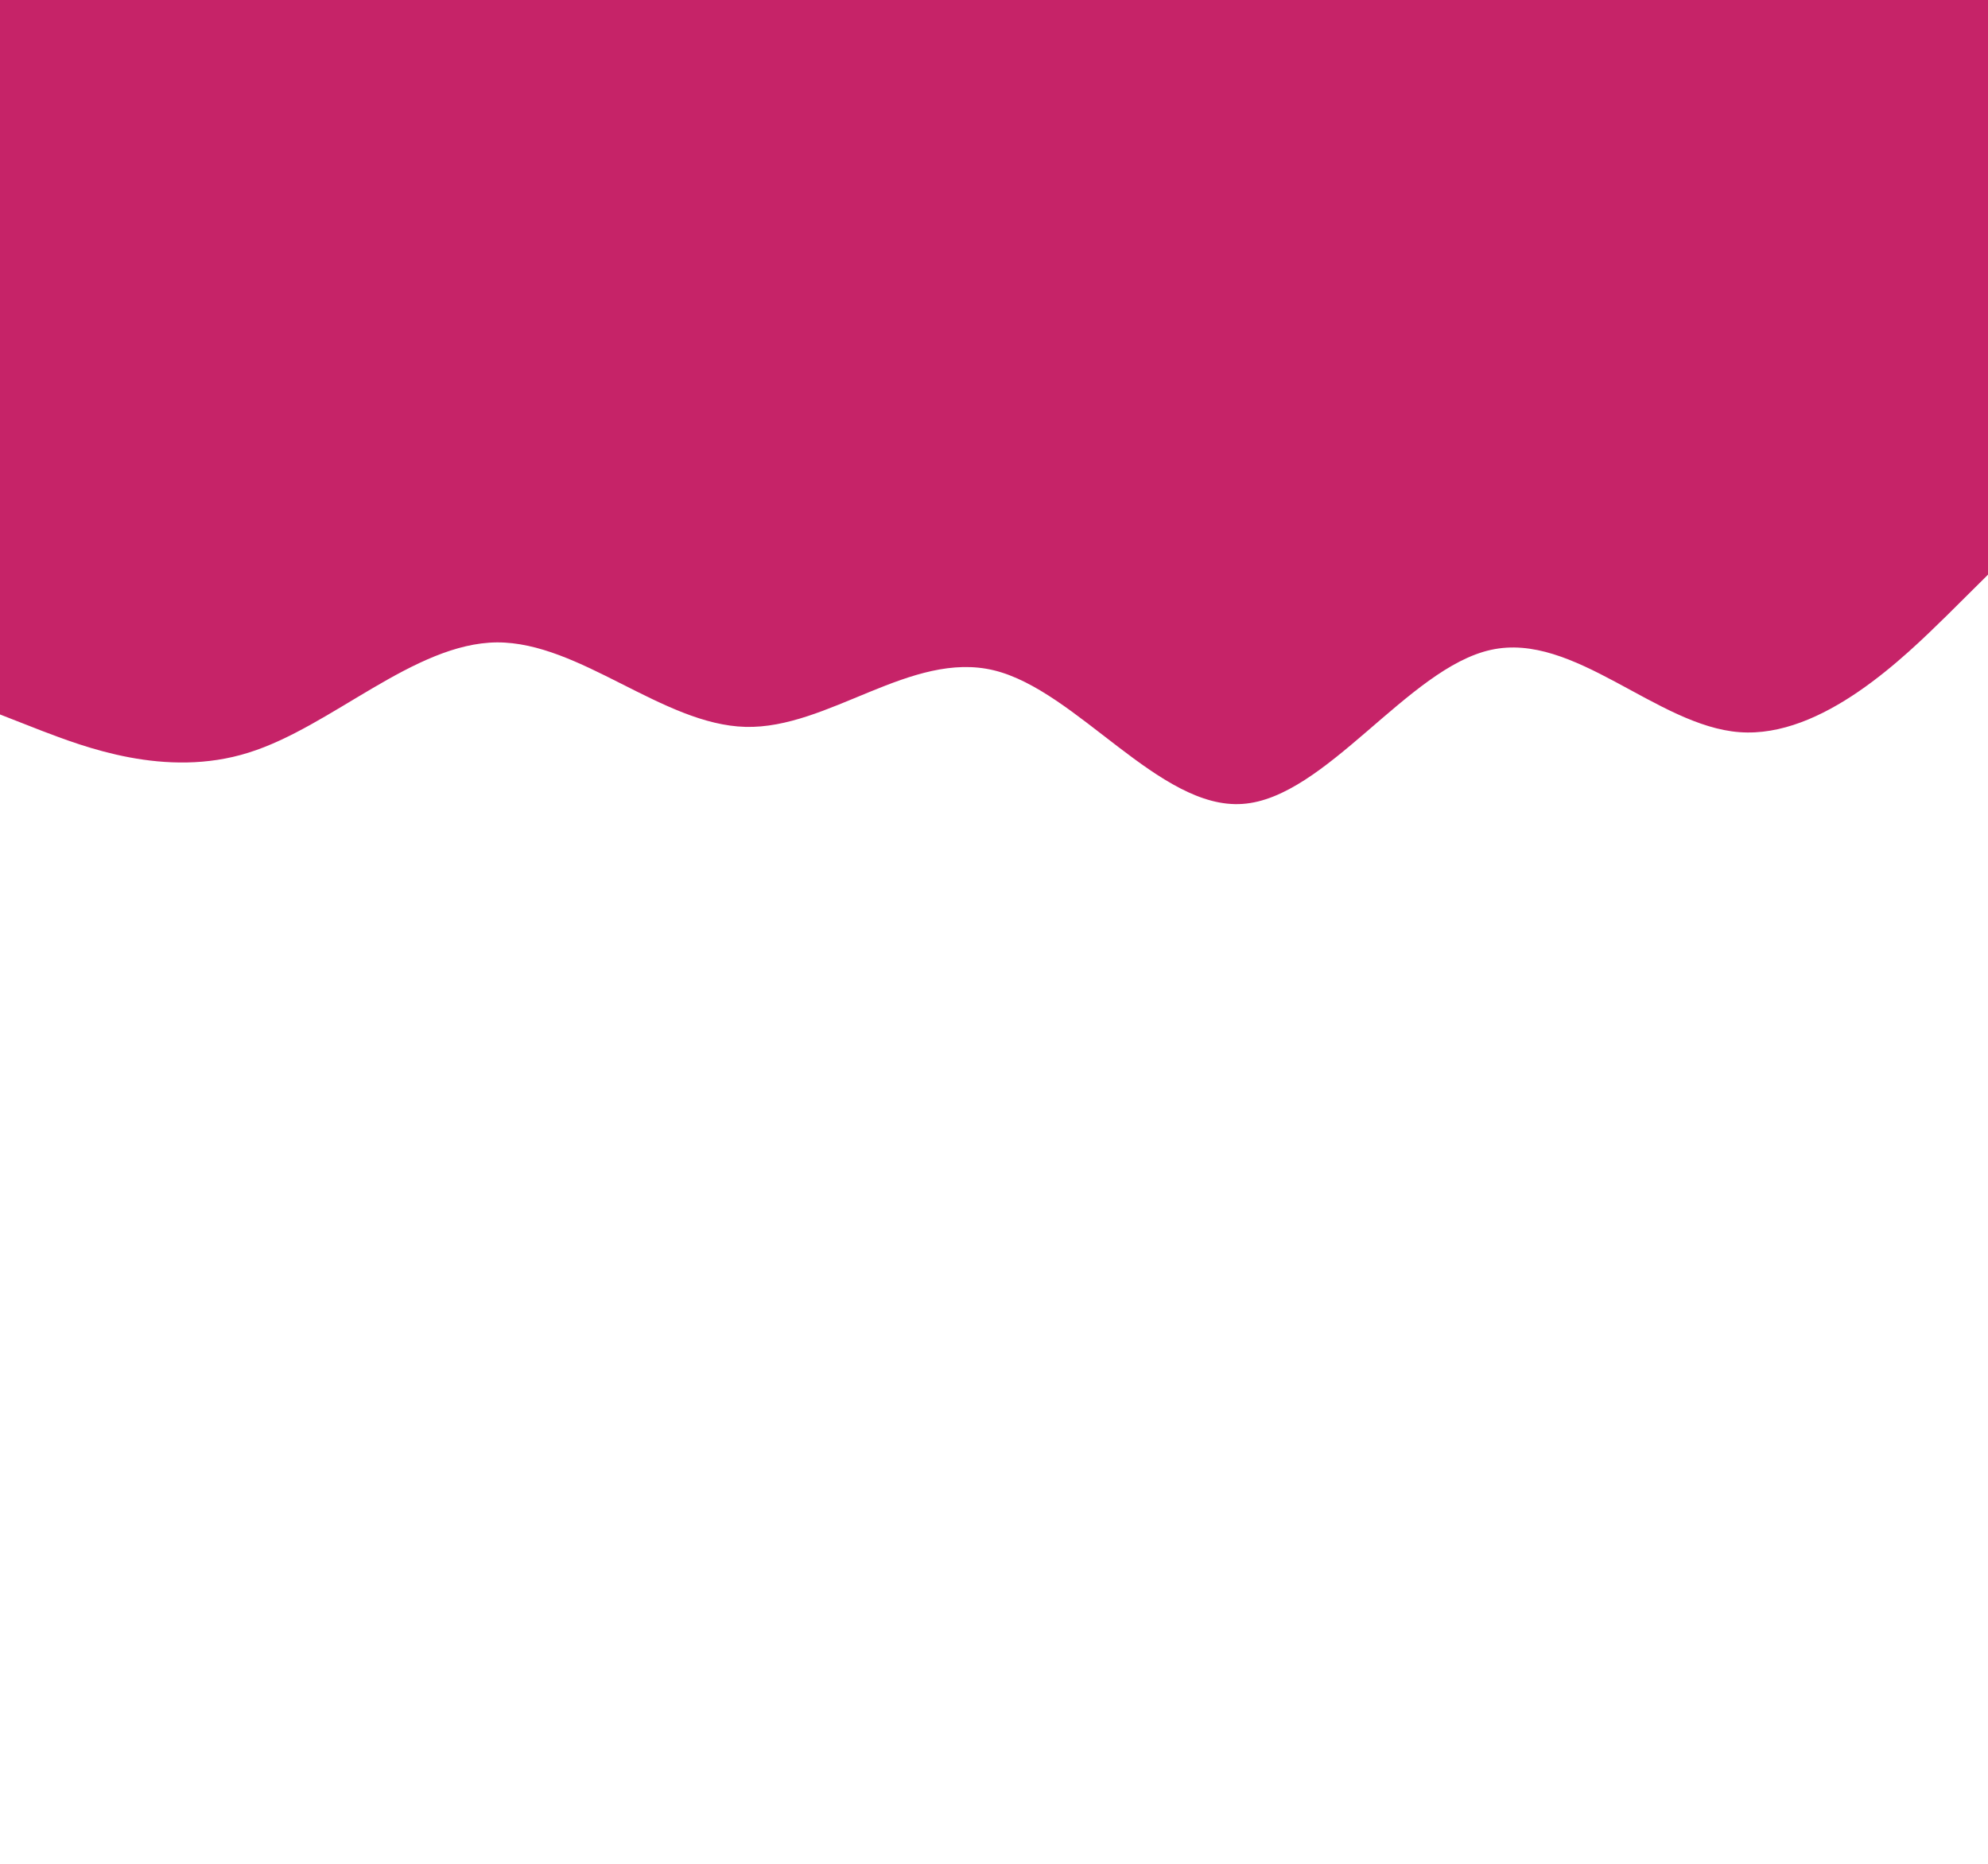
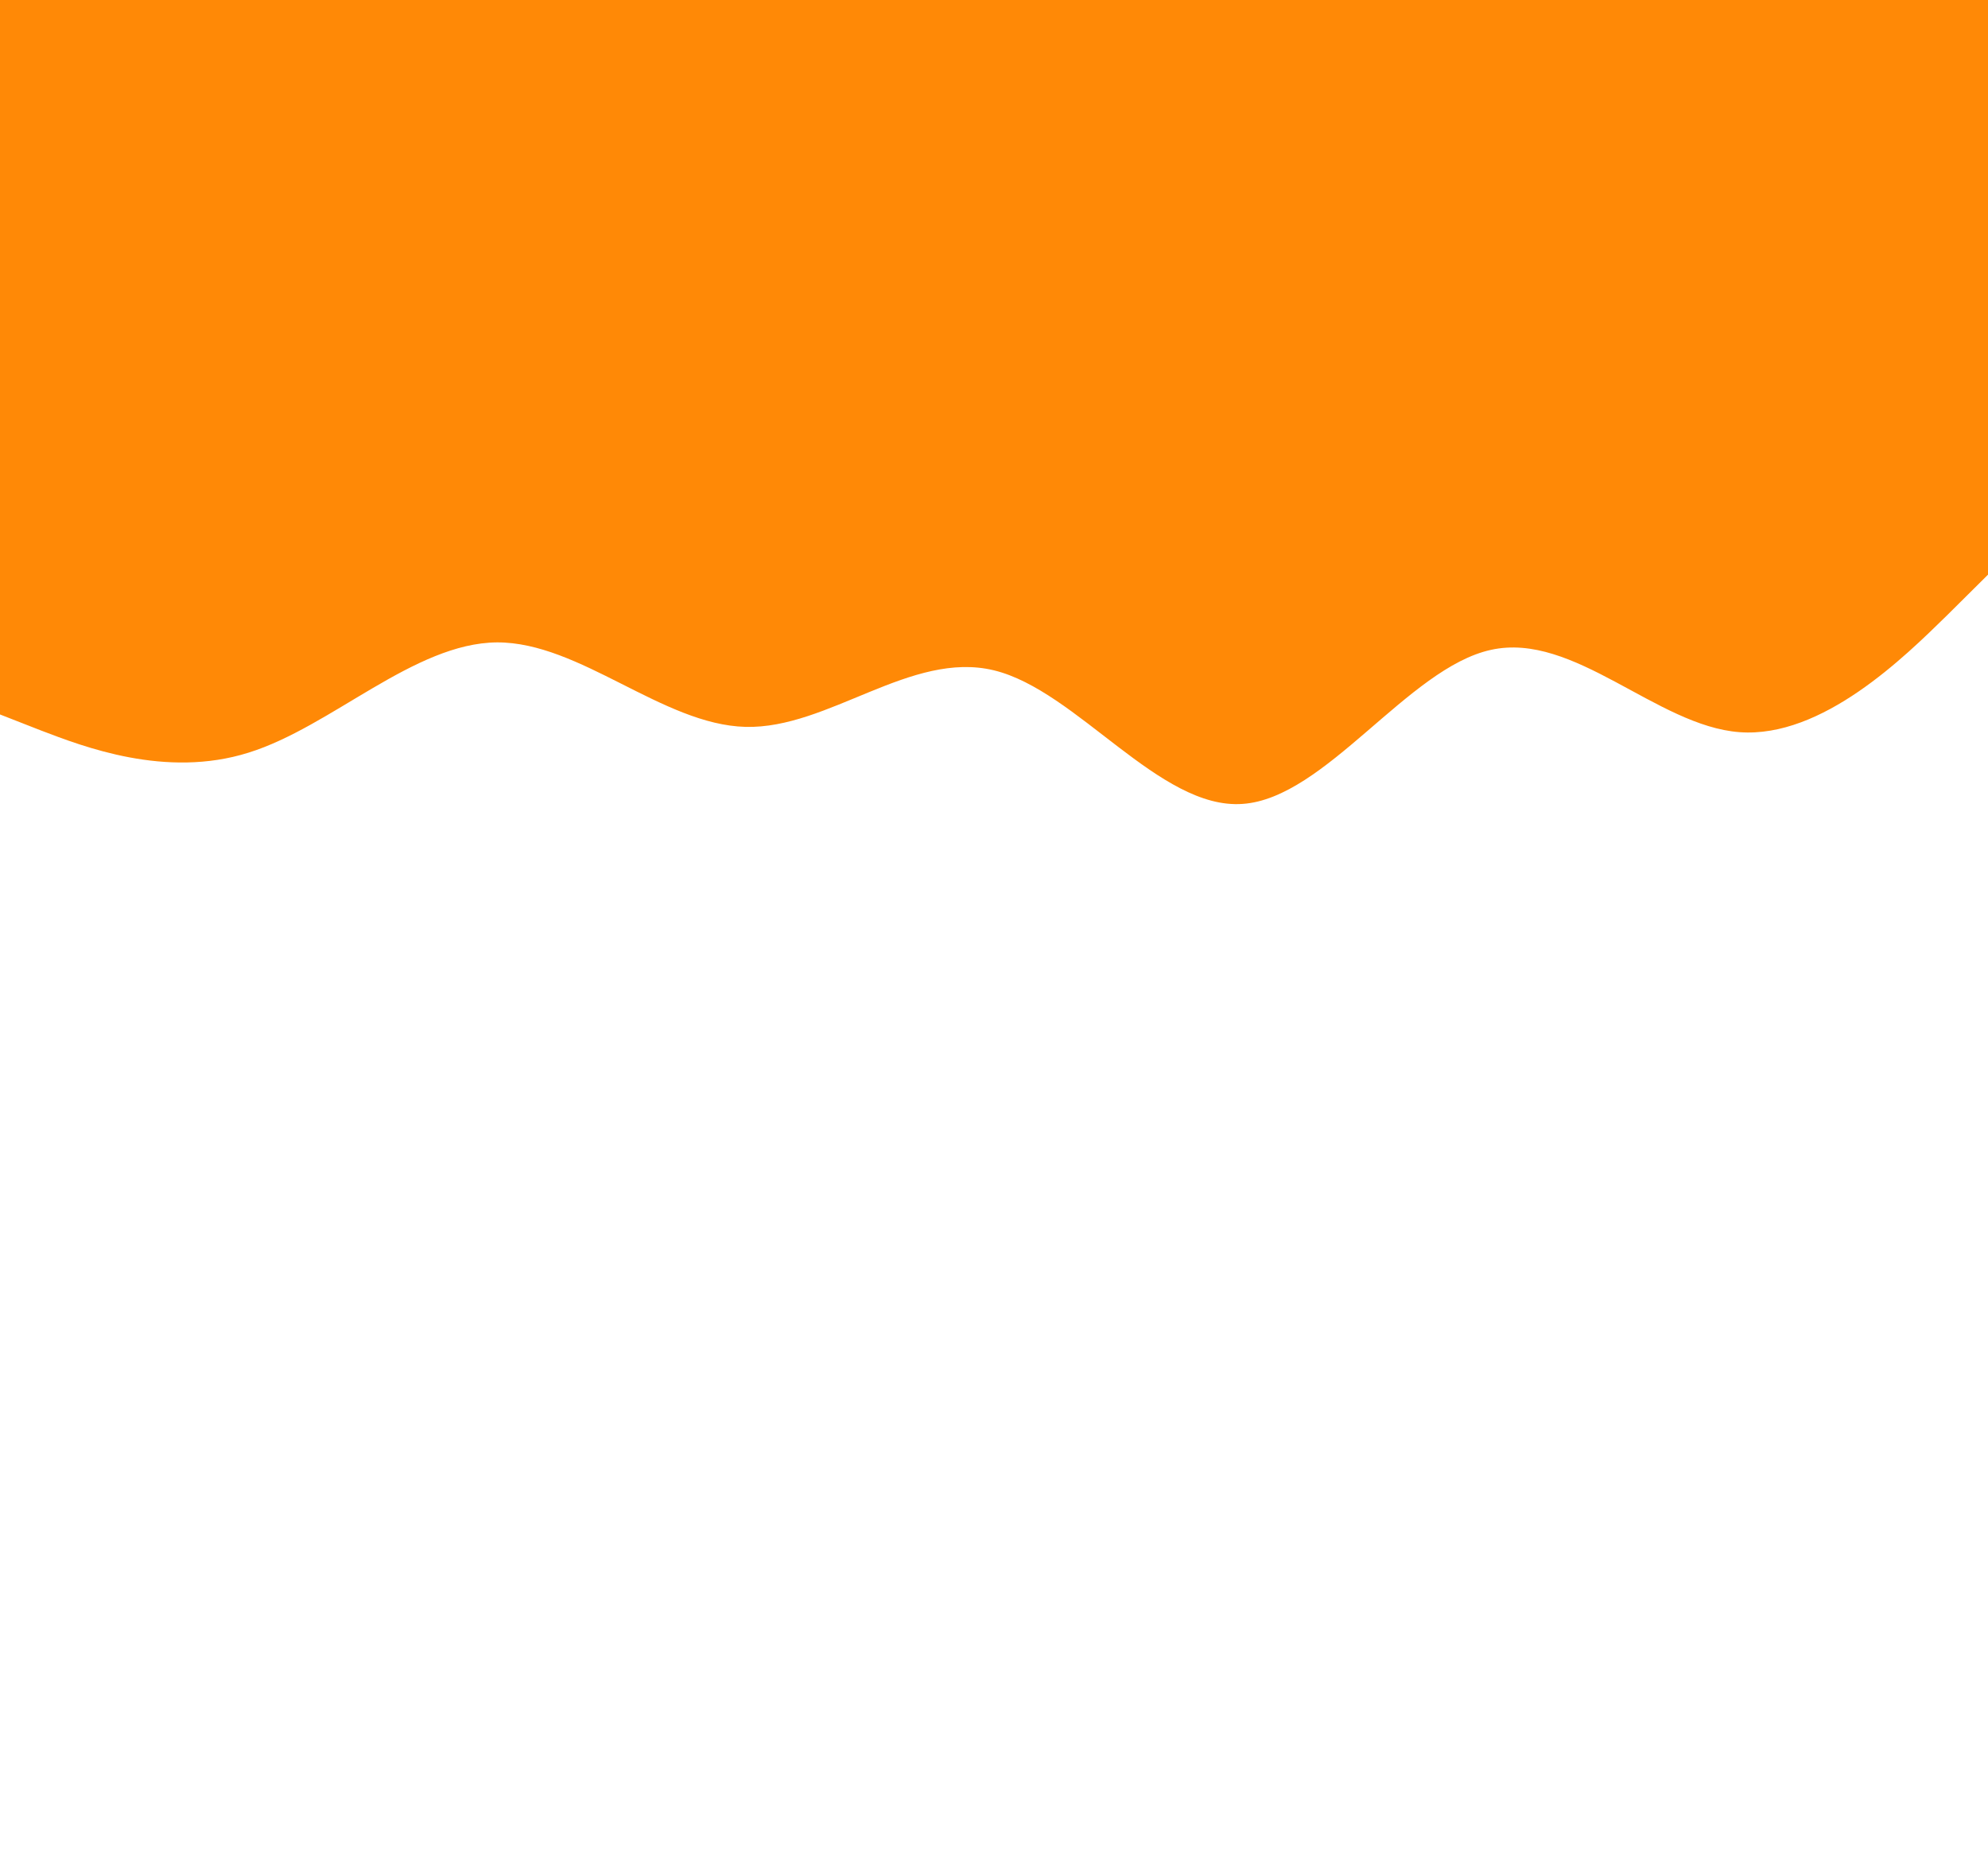
<svg xmlns="http://www.w3.org/2000/svg" width="640" height="600">
-   <path d="M0 230l13.3 5.2c13.4 5.1 40 15.5 66.7 7.1 26.7-8.3 53.3-35.3 80-35.5 26.7-.1 53.3 26.5 80 27.2 26.7.7 53.3-24.7 80-18.2 26.7 6.5 53.3 44.9 80 43 26.7-1.8 53.3-43.8 80-49.6 26.7-5.9 53.3 24.5 80 26.5 26.7 2 53.3-24.4 66.7-37.5L640 185V0H0z" fill="#C62368" />
+   <path d="M0 230l13.3 5.2c13.4 5.1 40 15.5 66.7 7.1 26.7-8.3 53.3-35.3 80-35.5 26.7-.1 53.3 26.5 80 27.2 26.7.7 53.3-24.7 80-18.2 26.7 6.5 53.3 44.9 80 43 26.7-1.8 53.3-43.8 80-49.6 26.7-5.9 53.3 24.5 80 26.5 26.7 2 53.3-24.4 66.7-37.5L640 185V0H0z" fill="#ff8906" />
</svg>
